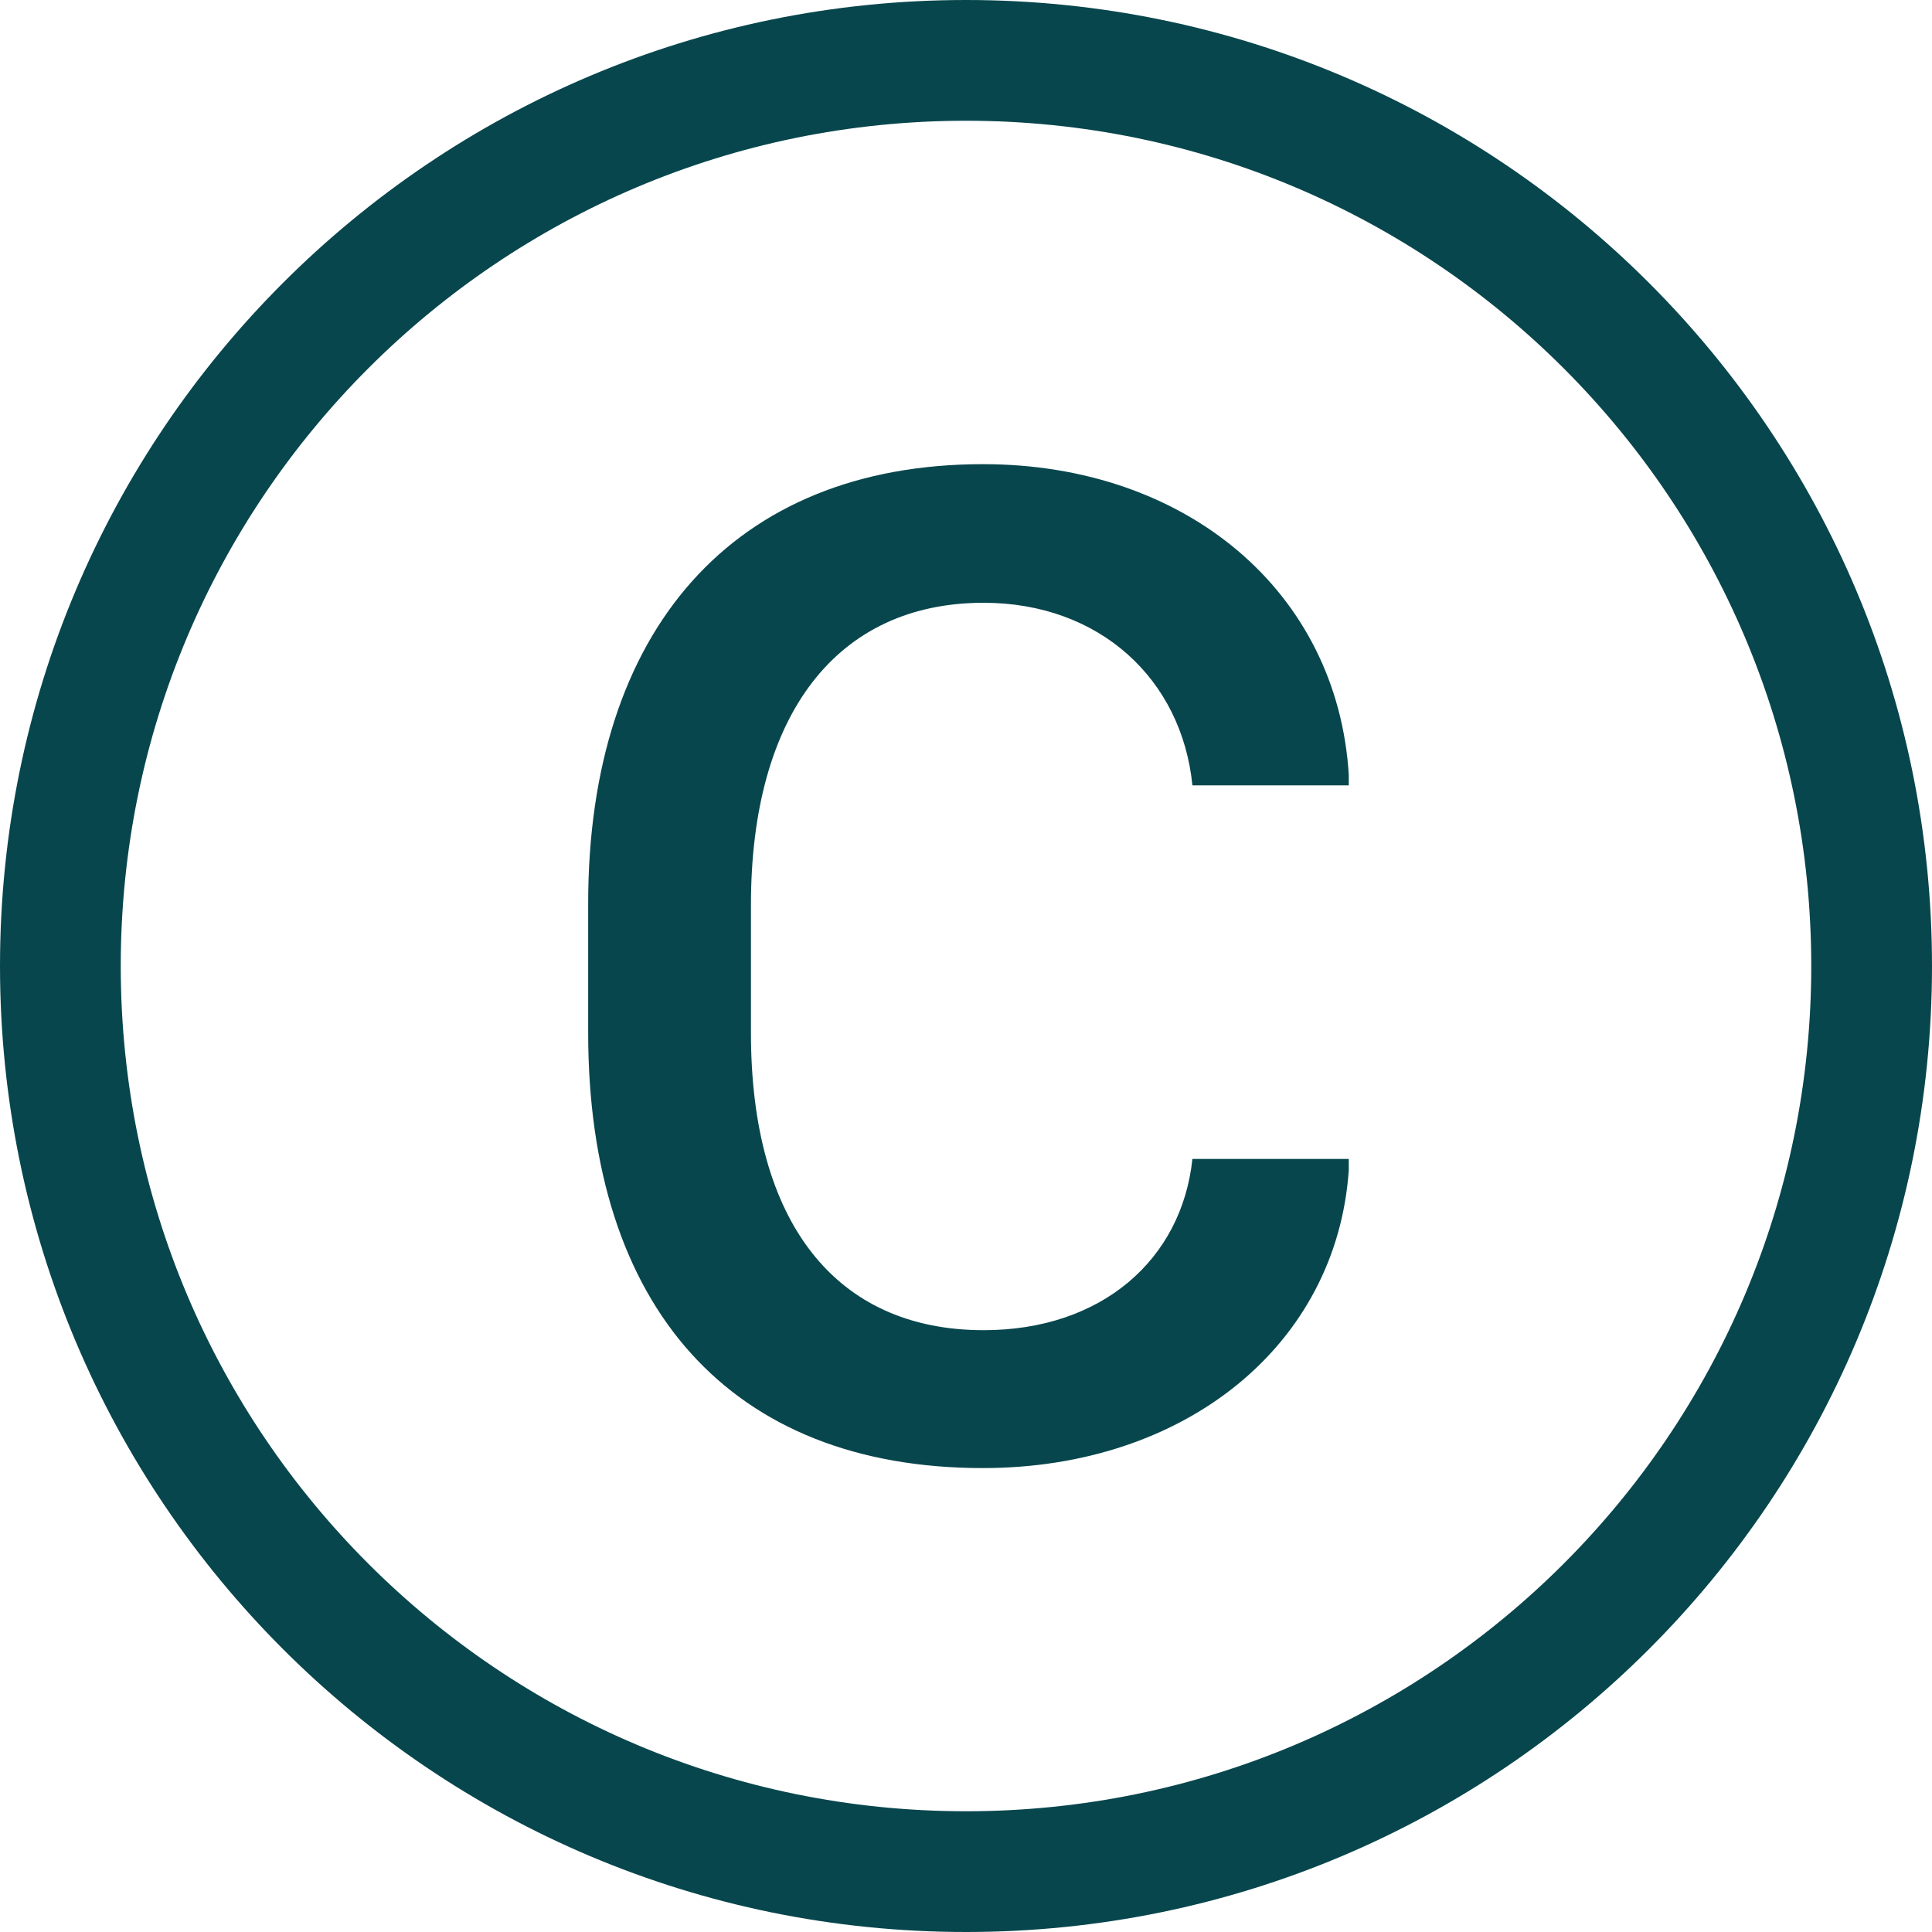
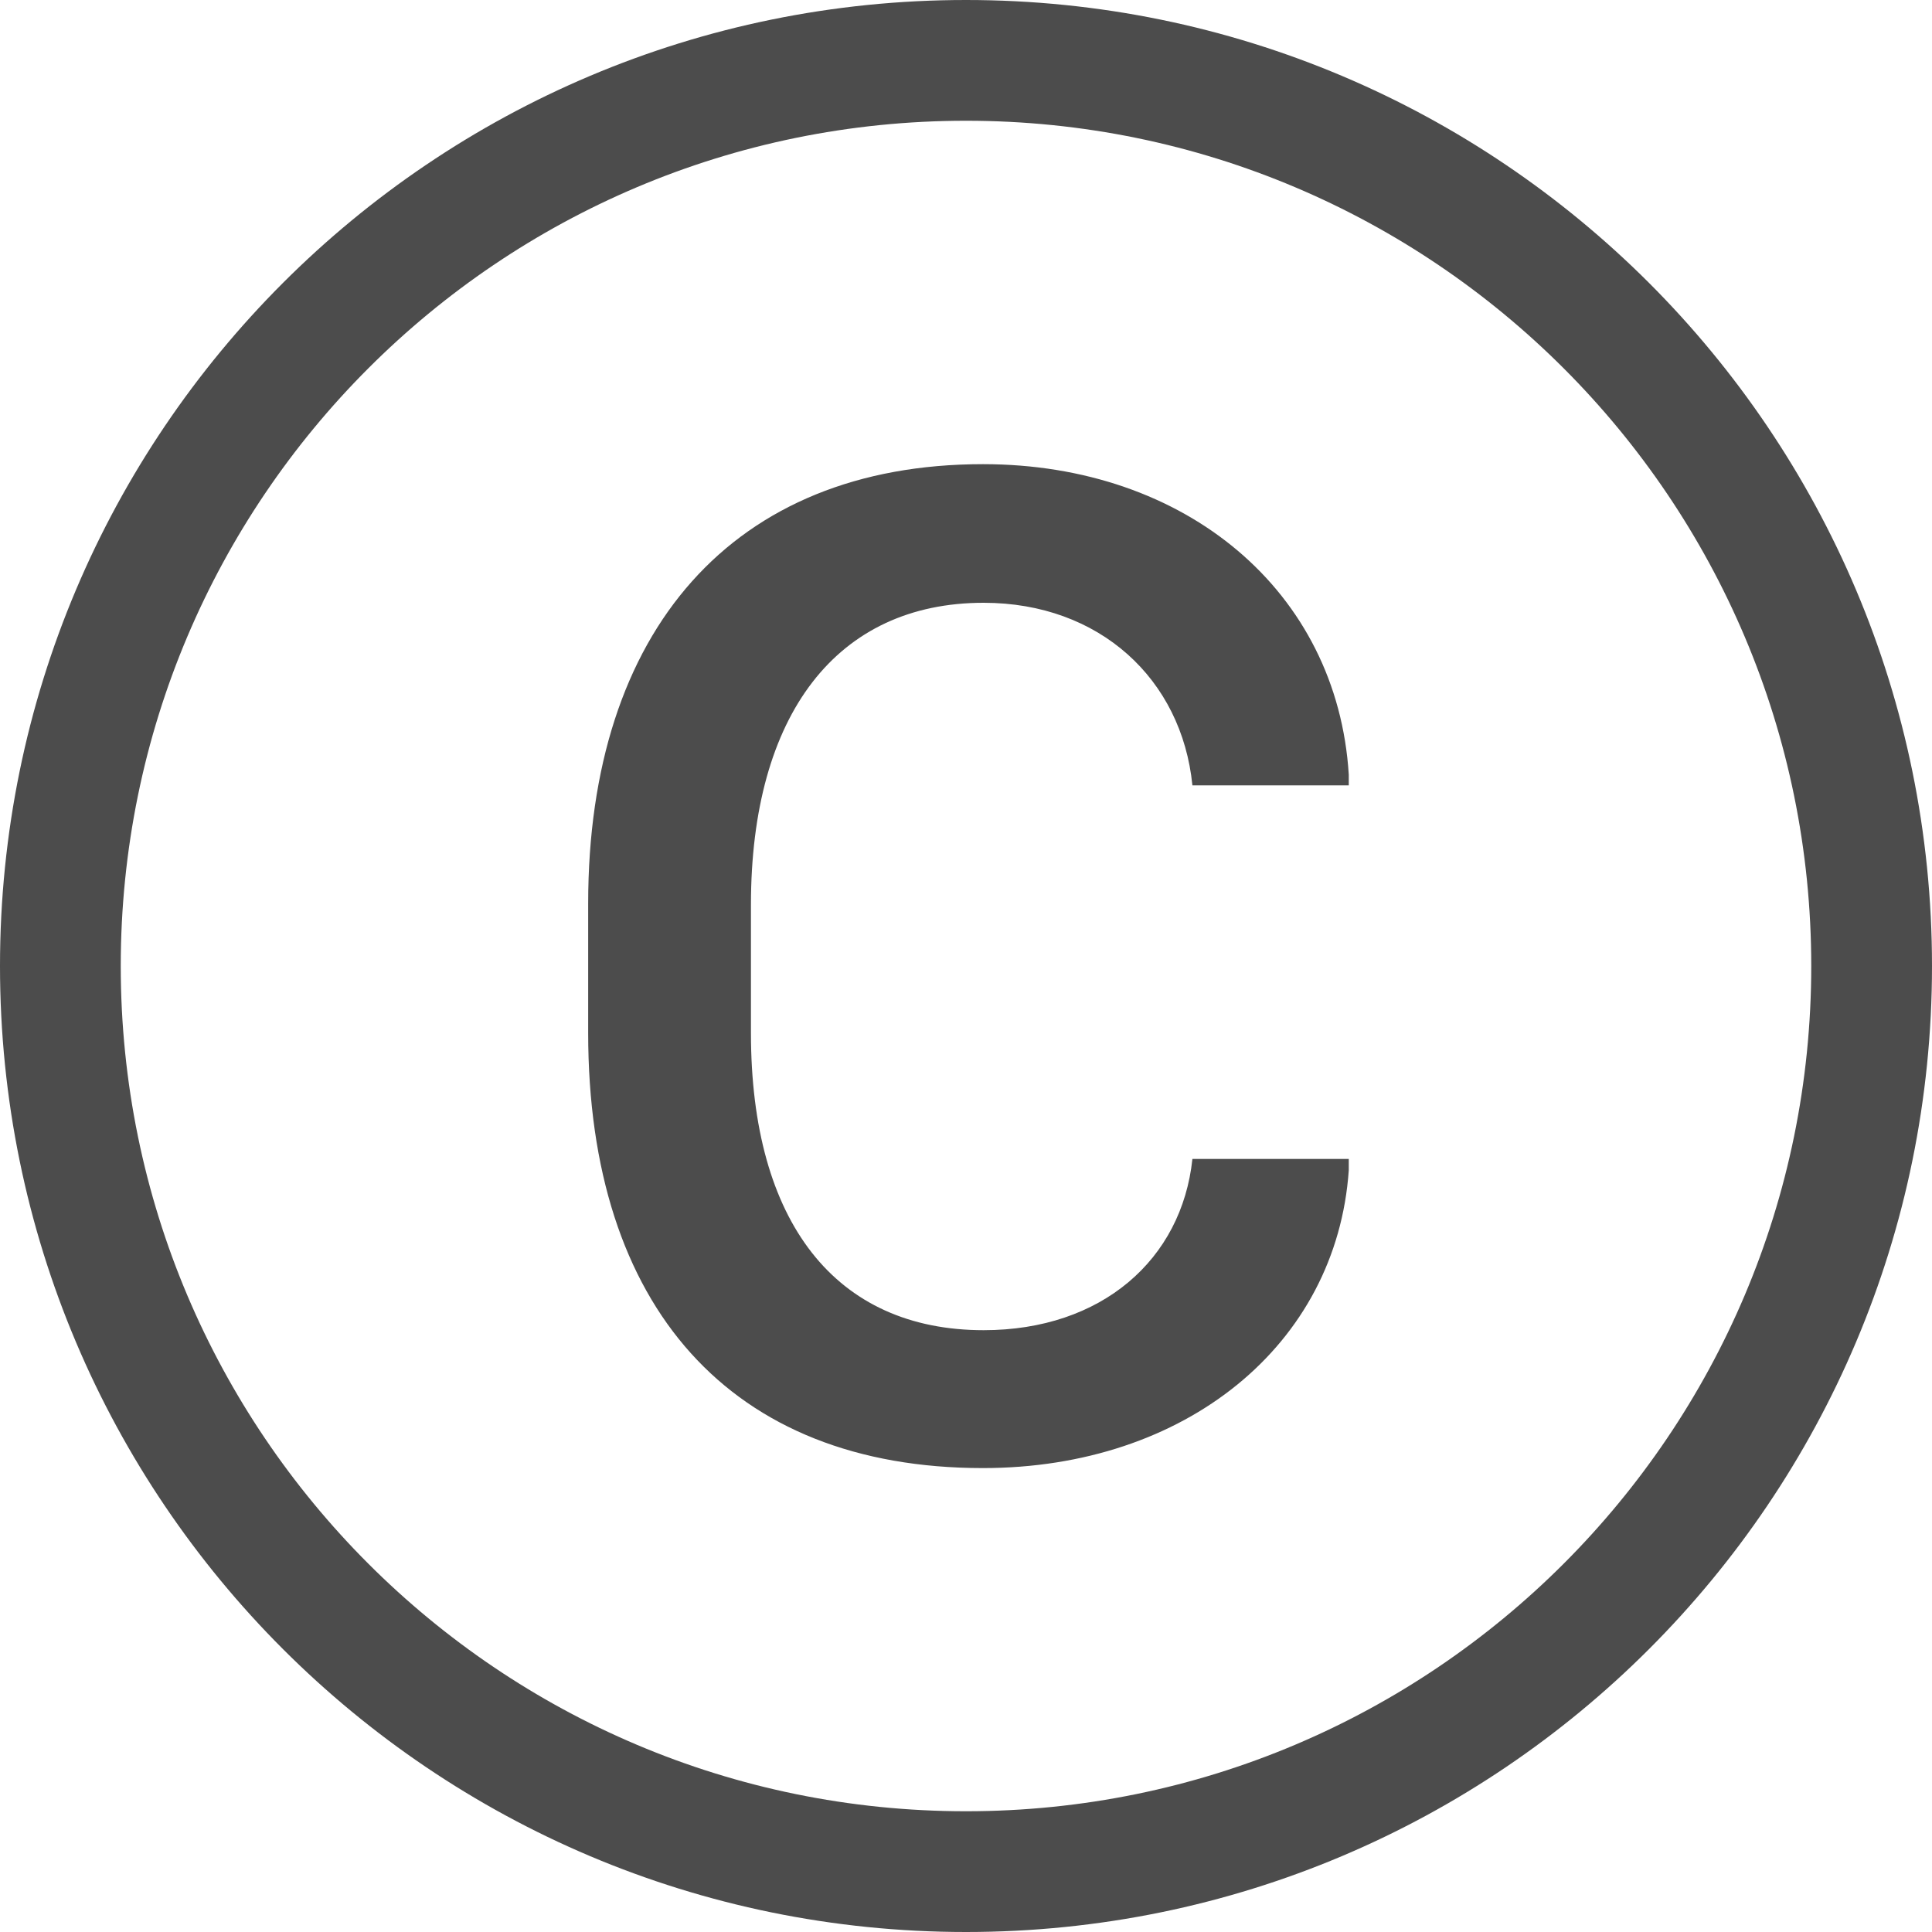
- <svg xmlns="http://www.w3.org/2000/svg" width="16" height="16" fill="#08464d" class="bi bi-c-circle" viewBox="0 0 16 16">
+ <svg xmlns="http://www.w3.org/2000/svg" width="16" height="16" fill="#000000b3" class="bi bi-c-circle" viewBox="0 0 16 16">
  <path d="M1 8a7 7 0 1 0 14 0A7 7 0 0 0 1 8Zm15 0A8 8 0 1 1 0 8a8 8 0 0 1 16 0ZM8.146 4.992c-1.212 0-1.927.92-1.927 2.502v1.06c0 1.571.703 2.462 1.927 2.462.979 0 1.641-.586 1.729-1.418h1.295v.093c-.1 1.448-1.354 2.467-3.03 2.467-2.091 0-3.269-1.336-3.269-3.603V7.482c0-2.261 1.201-3.638 3.27-3.638 1.681 0 2.935 1.054 3.029 2.572v.088H9.875c-.088-.879-.768-1.512-1.729-1.512Z" />
</svg>
